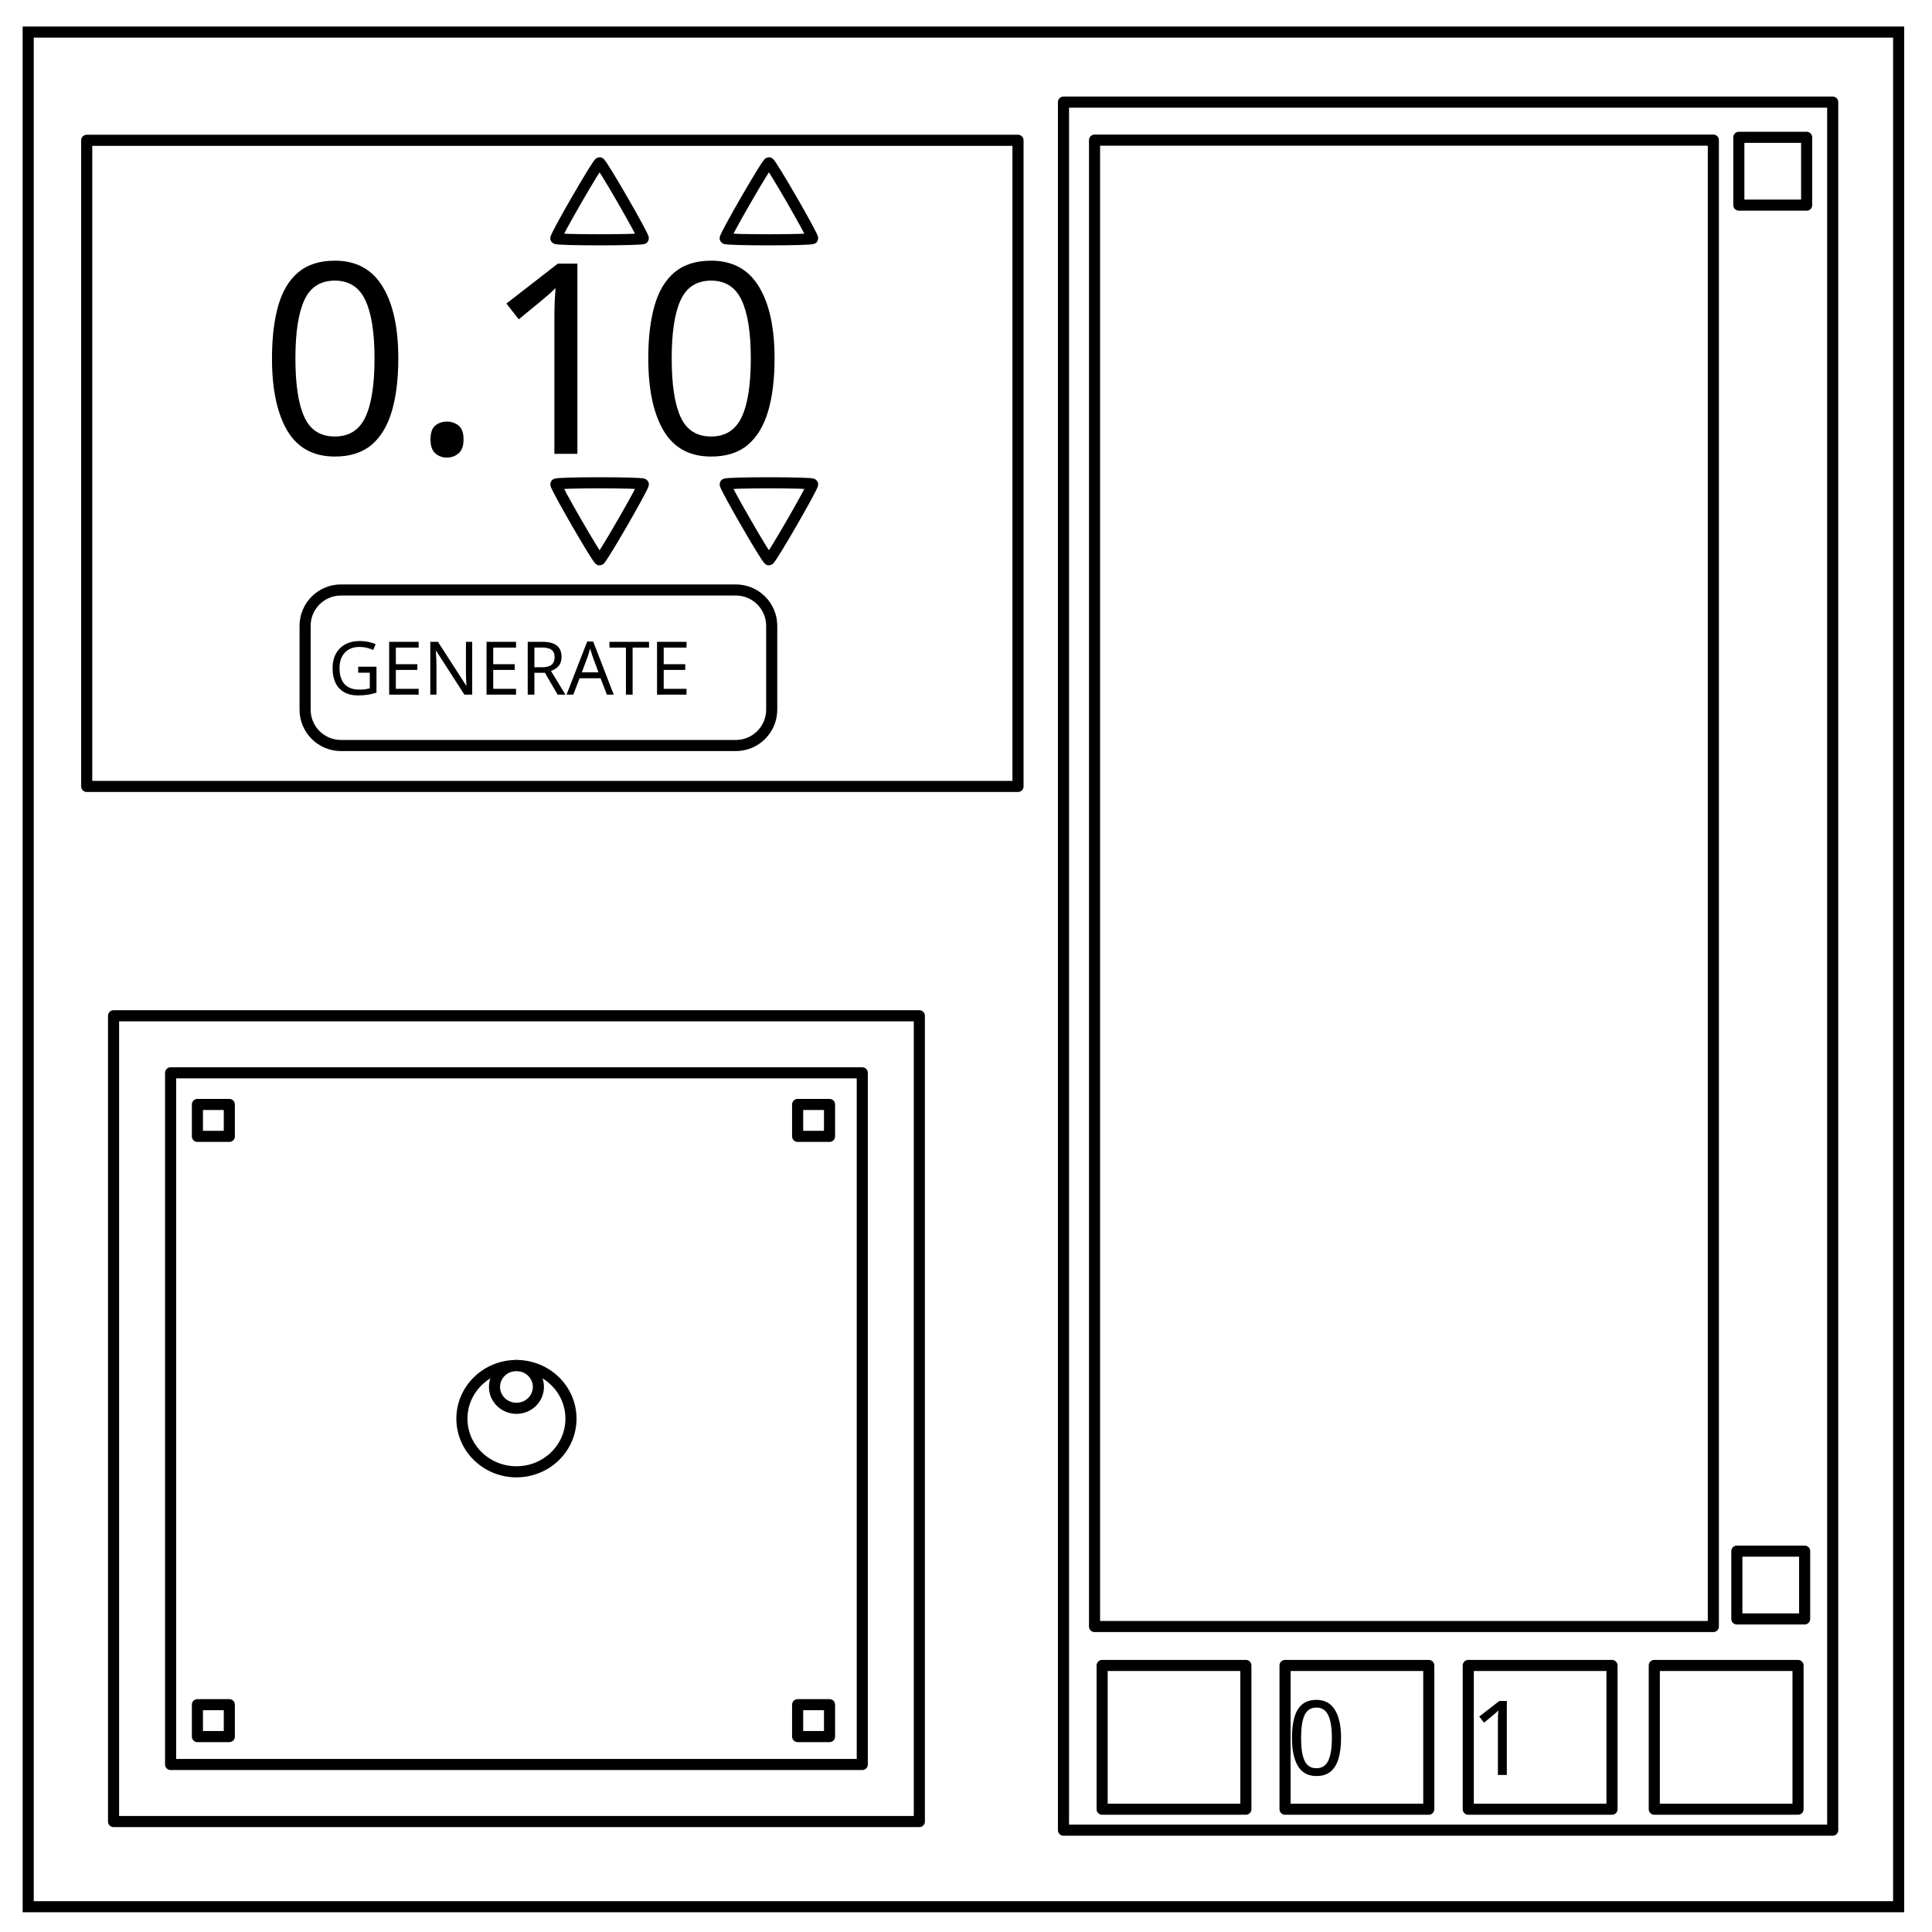
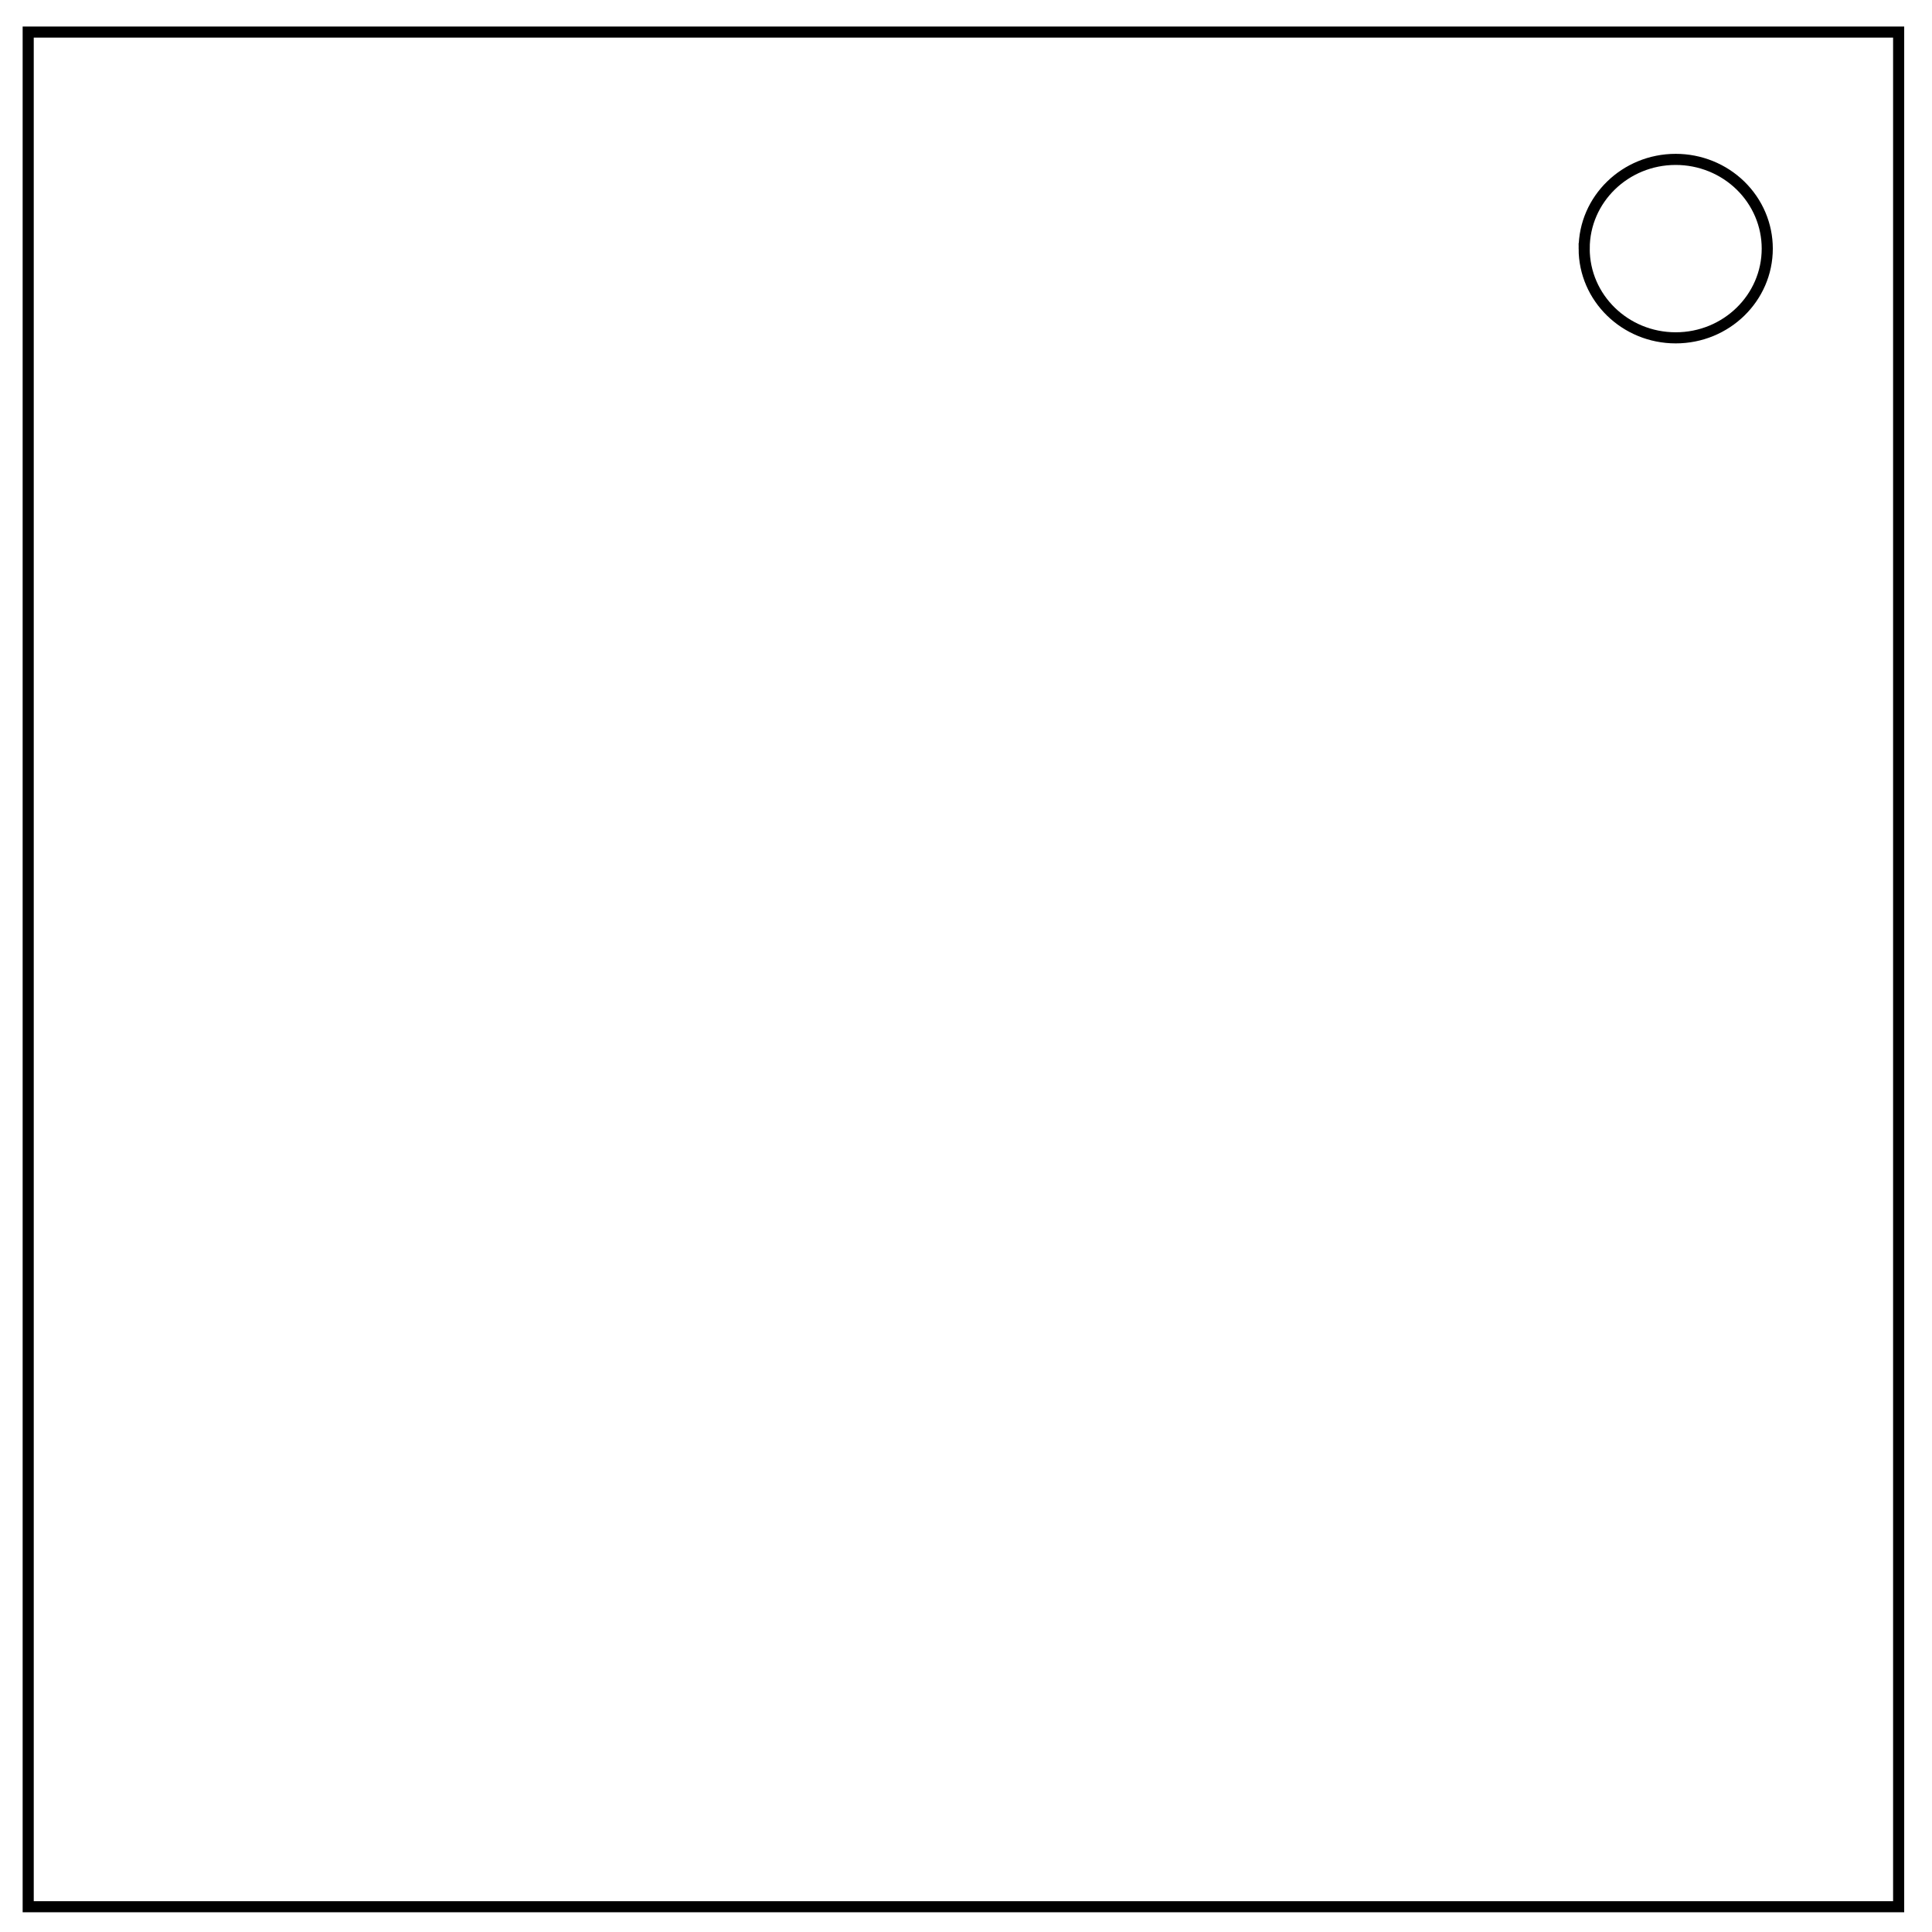
<svg xmlns="http://www.w3.org/2000/svg" viewBox="0.0 0.0 348.0 348.0" fill="none" version="1.1" id="svg6">
  <defs id="defs10" />
  <path d="M5.079 5.776h336.913v337.67H5.08z" stroke-width="2" stroke="#000" id="path2" />
-   <path d="m 83.202,255.535 c 0,-5.287 4.397,-9.573 9.822,-9.573 2.605,0 5.103,1.008 6.945,2.803 1.842,1.795 2.877,4.231 2.877,6.77 0,5.287 -4.397,9.573 -9.822,9.573 -5.424,0 -9.822,-4.286 -9.822,-9.573 z" id="path4" style="stroke:#000000;stroke-width:2;stroke-miterlimit:4;stroke-dasharray:none" />
+   <path d="m 285.348,44.781 c 0,-8.877 7.382,-16.071 16.49,-16.071 4.373,0 8.567,1.692 11.658,4.706 3.092,3.014 4.83,7.103 4.83,11.365 0,8.877 -7.382,16.071 -16.49,16.071 -9.107,0 -16.489,-7.196 -16.489,-16.071 z" id="path4" style="stroke:#000000;stroke-width:2;stroke-miterlimit:4;stroke-dasharray:none" />
  <text xml:space="preserve" style="font-style:normal;font-weight:normal;font-size:40px;line-height:1.25;font-family:sans-serif;letter-spacing:0px;word-spacing:0px;fill:#000000;fill-opacity:1;stroke:none" x="92.632" y="244.071" id="text844">
    <tspan id="tspan842" x="92.632" y="280.565" />
  </text>
-   <rect style="fill:none;fill-opacity:1;fill-rule:nonzero;stroke:#000000;stroke-width:2;stroke-linecap:round;stroke-linejoin:round;stroke-miterlimit:4;stroke-dasharray:none;stroke-dashoffset:0;stroke-opacity:1" id="rect817" width="138.555" height="311.262" x="191.56" y="18.393" />
-   <rect style="fill:none;fill-opacity:1;fill-rule:nonzero;stroke:#000000;stroke-width:2;stroke-linecap:round;stroke-linejoin:round;stroke-miterlimit:4;stroke-dasharray:none;stroke-dashoffset:0;stroke-opacity:1" id="rect819" width="145.141" height="145.141" x="20.454" y="182.964" />
-   <rect y="25.24" x="197.154" height="267.735" width="111.462" id="rect823" style="fill:none;fill-opacity:1;fill-rule:nonzero;stroke:#000000;stroke-width:2;stroke-linecap:round;stroke-linejoin:round;stroke-miterlimit:4;stroke-dasharray:none;stroke-dashoffset:0;stroke-opacity:1" />
-   <rect y="299.99" x="198.521" height="25.89" width="25.89" id="rect825" style="fill:none;fill-opacity:1;fill-rule:nonzero;stroke:#000000;stroke-width:2;stroke-linecap:round;stroke-linejoin:round;stroke-miterlimit:4;stroke-dasharray:none;stroke-dashoffset:0;stroke-opacity:1" />
-   <rect style="fill:none;fill-opacity:1;fill-rule:nonzero;stroke:#000000;stroke-width:2;stroke-linecap:round;stroke-linejoin:round;stroke-miterlimit:4;stroke-dasharray:none;stroke-dashoffset:0;stroke-opacity:1" id="rect827" width="25.89" height="25.89" x="231.468" y="299.99" />
-   <rect y="299.99" x="264.469" height="25.89" width="25.89" id="rect829" style="fill:none;fill-opacity:1;fill-rule:nonzero;stroke:#000000;stroke-width:2;stroke-linecap:round;stroke-linejoin:round;stroke-miterlimit:4;stroke-dasharray:none;stroke-dashoffset:0;stroke-opacity:1" />
-   <rect style="fill:none;fill-opacity:1;fill-rule:nonzero;stroke:#000000;stroke-width:2;stroke-linecap:round;stroke-linejoin:round;stroke-miterlimit:4;stroke-dasharray:none;stroke-dashoffset:0;stroke-opacity:1" id="rect831" width="25.89" height="25.89" x="297.979" y="299.99" />
-   <text xml:space="preserve" style="font-style:normal;font-variant:normal;font-weight:normal;font-stretch:normal;font-size:18.667px;line-height:1.25;font-family:sans-serif;-inkscape-font-specification:sans-serif;text-align:center;letter-spacing:0px;word-spacing:0px;text-anchor:middle;fill:#000000;fill-opacity:1;stroke:none" x="244.413" y="319.716" id="text835">
-     <tspan id="tspan833" x="244.413" y="319.716">0</tspan>
-   </text>
-   <text id="text839" y="319.716" x="277.414" style="font-style:normal;font-variant:normal;font-weight:normal;font-stretch:normal;font-size:18.667px;line-height:1.25;font-family:sans-serif;-inkscape-font-specification:sans-serif;text-align:center;letter-spacing:0px;word-spacing:0px;text-anchor:middle;fill:#000000;fill-opacity:1;stroke:none" xml:space="preserve">
-     <tspan y="319.716" x="277.414" id="tspan837">1</tspan>
-   </text>
-   <rect style="fill:none;fill-opacity:1;fill-rule:nonzero;stroke:#000000;stroke-width:2;stroke-linecap:round;stroke-linejoin:round;stroke-miterlimit:4;stroke-dasharray:none;stroke-dashoffset:0;stroke-opacity:1" id="rect843" width="167.746" height="116.383" x="15.62" y="25.271" />
-   <rect style="fill:none;fill-opacity:1;fill-rule:nonzero;stroke:#000000;stroke-width:2;stroke-linecap:round;stroke-linejoin:round;stroke-miterlimit:4;stroke-dasharray:none;stroke-dashoffset:0;stroke-opacity:1" id="rect845" width="124.587" height="124.587" x="30.731" y="193.241" />
-   <path style="stroke:#000000;stroke-width:2;stroke-miterlimit:4;stroke-dasharray:none" id="path847" d="m 89.07,249.816 c 0,-2.129 1.77,-3.854 3.954,-3.854 1.049,0 2.054,0.406 2.796,1.129 0.742,0.723 1.158,1.703 1.158,2.725 0,2.129 -1.77,3.854 -3.954,3.854 -2.184,0 -3.954,-1.726 -3.954,-3.854 z" />
-   <rect style="fill:none;fill-opacity:1;fill-rule:nonzero;stroke:#000000;stroke-width:2;stroke-linecap:round;stroke-linejoin:round;stroke-miterlimit:4;stroke-dasharray:none;stroke-dashoffset:0;stroke-opacity:1" id="rect849" width="5.747" height="5.747" x="143.673" y="198.939" />
-   <rect y="307.053" x="143.673" height="5.747" width="5.747" id="rect855" style="fill:none;fill-opacity:1;fill-rule:nonzero;stroke:#000000;stroke-width:2;stroke-linecap:round;stroke-linejoin:round;stroke-miterlimit:4;stroke-dasharray:none;stroke-dashoffset:0;stroke-opacity:1" />
-   <rect y="198.939" x="35.559" height="5.747" width="5.747" id="rect857" style="fill:none;fill-opacity:1;fill-rule:nonzero;stroke:#000000;stroke-width:2;stroke-linecap:round;stroke-linejoin:round;stroke-miterlimit:4;stroke-dasharray:none;stroke-dashoffset:0;stroke-opacity:1" />
-   <rect style="fill:none;fill-opacity:1;fill-rule:nonzero;stroke:#000000;stroke-width:2;stroke-linecap:round;stroke-linejoin:round;stroke-miterlimit:4;stroke-dasharray:none;stroke-dashoffset:0;stroke-opacity:1" id="rect859" width="5.747" height="5.747" x="35.559" y="307.053" />
-   <rect style="fill:none;fill-opacity:1;fill-rule:nonzero;stroke:#000000;stroke-width:2;stroke-linecap:round;stroke-linejoin:round;stroke-miterlimit:4;stroke-dasharray:none;stroke-dashoffset:0;stroke-opacity:1" id="rect861" width="12.212" height="12.212" x="312.848" y="279.396" />
-   <rect y="24.736" x="313.207" height="12.212" width="12.212" id="rect863" style="fill:none;fill-opacity:1;fill-rule:nonzero;stroke:#000000;stroke-width:2;stroke-linecap:round;stroke-linejoin:round;stroke-miterlimit:4;stroke-dasharray:none;stroke-dashoffset:0;stroke-opacity:1" />
-   <rect style="fill:none;fill-opacity:1;fill-rule:nonzero;stroke:#000000;stroke-width:2;stroke-linecap:round;stroke-linejoin:round;stroke-miterlimit:4;stroke-dasharray:none;stroke-dashoffset:0;stroke-opacity:1" id="rect865" width="84.049" height="28.016" x="54.955" y="106.27" ry="6.465" />
  <text xml:space="preserve" style="font-style:normal;font-variant:normal;font-weight:normal;font-stretch:normal;font-size:18.667px;line-height:1.25;font-family:sans-serif;-inkscape-font-specification:sans-serif;text-align:center;letter-spacing:0px;word-spacing:0px;text-anchor:middle;fill:#000000;fill-opacity:1;stroke:none;" x="39.869" y="71.789" id="text869">
    <tspan id="tspan867" x="39.869" y="87.247" />
  </text>
  <text xml:space="preserve" style="font-style:normal;font-variant:normal;font-weight:normal;font-stretch:normal;font-size:18.667px;line-height:1.25;font-family:'Special Elite';-inkscape-font-specification:'Special Elite';text-align:center;letter-spacing:0px;word-spacing:0px;text-anchor:middle;fill:#000000;fill-opacity:1;stroke:none" x="39.244" y="63.39" id="text873">
    <tspan id="tspan871" x="39.244" y="78.848" />
  </text>
-   <text xml:space="preserve" style="font-style:normal;font-variant:normal;font-weight:900;font-stretch:normal;line-height:1.25;font-family:Arial;-inkscape-font-specification:'Arial Heavy';text-align:center;letter-spacing:0px;word-spacing:0px;baseline-shift:baseline;text-anchor:middle;fill:#000000;fill-opacity:1;stroke:none" x="99.25" y="81.75" id="text877">
-     <tspan id="tspan875" x="99.25" y="81.75" style="font-style:normal;font-variant:normal;font-weight:normal;font-stretch:normal;font-size:48px;font-family:sans-serif;-inkscape-font-specification:sans-serif">0.10</tspan>
-   </text>
-   <path style="fill:none;fill-opacity:1;fill-rule:nonzero;stroke:#000000;stroke-width:2;stroke-linecap:round;stroke-linejoin:round;stroke-miterlimit:4;stroke-dasharray:none;stroke-dashoffset:0;stroke-opacity:1" id="path879" d="m 115.872,87.205 c 0.184,0.319 -7.504,13.635 -7.872,13.635 -0.368,0 -8.056,-13.316 -7.872,-13.635 0.184,-0.319 15.56,-0.319 15.744,0 z" />
-   <path d="m 146.372,87.205 c 0.184,0.319 -7.504,13.635 -7.872,13.635 -0.368,0 -8.056,-13.316 -7.872,-13.635 0.184,-0.319 15.56,-0.319 15.744,0 z" id="path881" style="fill:none;fill-opacity:1;fill-rule:nonzero;stroke:#000000;stroke-width:2;stroke-linecap:round;stroke-linejoin:round;stroke-miterlimit:4;stroke-dasharray:none;stroke-dashoffset:0;stroke-opacity:1" />
-   <path d="m -130.628,-42.955 c 0.184,0.319 -7.504,13.635 -7.872,13.635 -0.368,0 -8.056,-13.316 -7.872,-13.635 0.184,-0.319 15.56,-0.319 15.744,0 z" id="path883" style="fill:none;fill-opacity:1;fill-rule:nonzero;stroke:#000000;stroke-width:2;stroke-linecap:round;stroke-linejoin:round;stroke-miterlimit:4;stroke-dasharray:none;stroke-dashoffset:0;stroke-opacity:1" transform="scale(-1)" />
-   <path style="fill:none;fill-opacity:1;fill-rule:nonzero;stroke:#000000;stroke-width:2;stroke-linecap:round;stroke-linejoin:round;stroke-miterlimit:4;stroke-dasharray:none;stroke-dashoffset:0;stroke-opacity:1" id="path885" d="m -100.128,-42.955 c 0.184,0.319 -7.504,13.635 -7.872,13.635 -0.368,0 -8.056,-13.316 -7.872,-13.635 0.184,-0.319 15.56,-0.319 15.744,0 z" transform="scale(-1)" />
-   <text xml:space="preserve" style="font-style:normal;font-variant:normal;font-weight:normal;font-stretch:normal;font-size:13.333px;line-height:1.25;font-family:sans-serif;-inkscape-font-specification:sans-serif;text-align:center;letter-spacing:0px;word-spacing:0px;text-anchor:middle;fill:#000000;fill-opacity:1;stroke:none" x="96.979" y="125.119" id="text889">
-     <tspan id="tspan887" x="96.979" y="125.119">GENERATE</tspan>
-   </text>
</svg>
